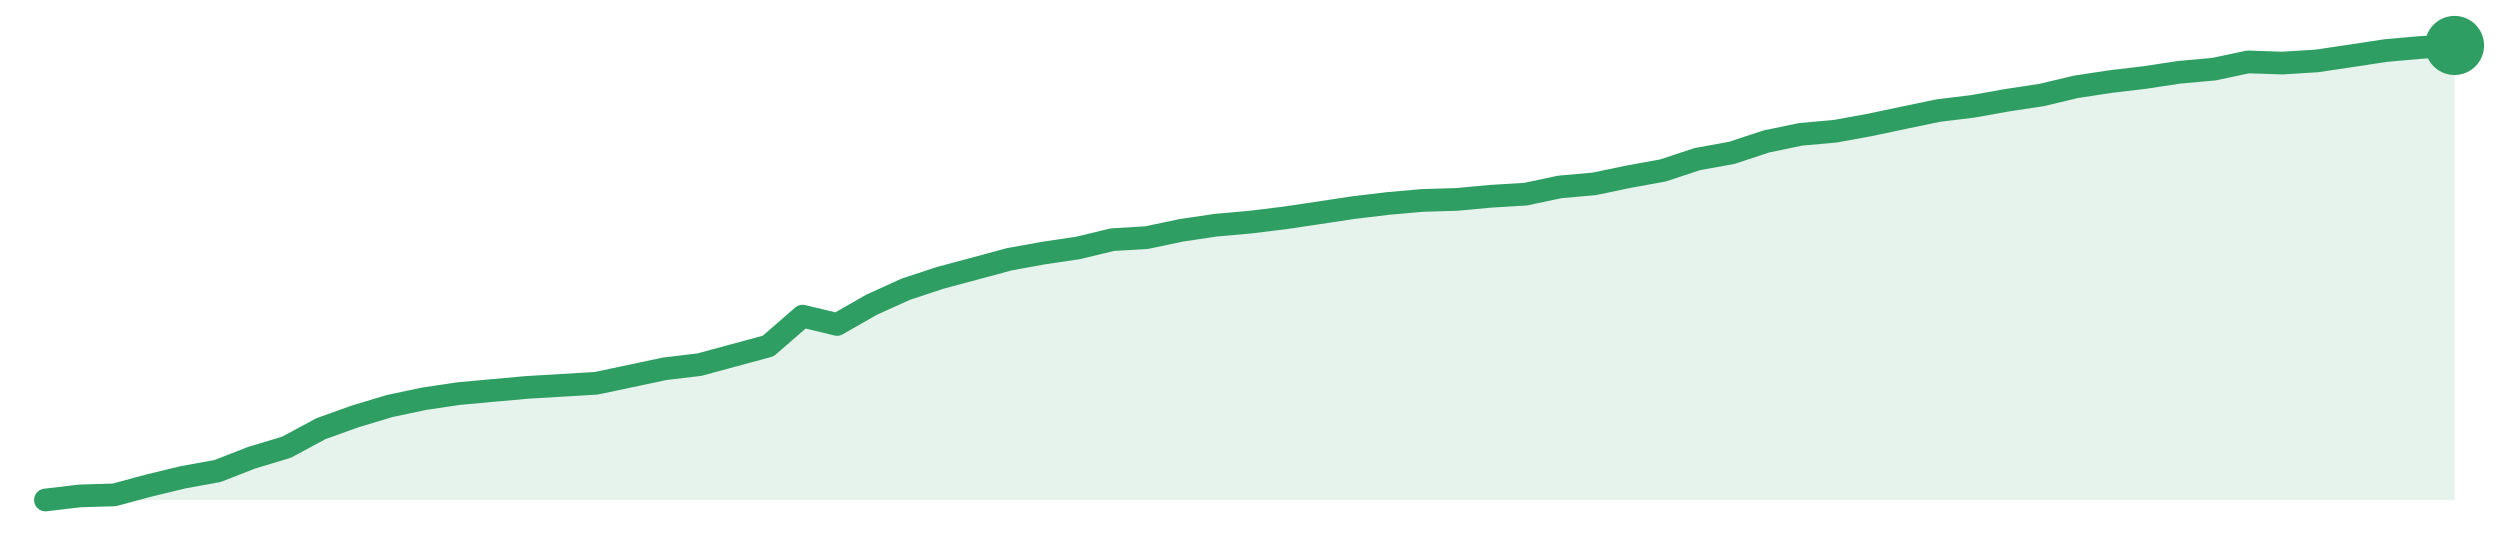
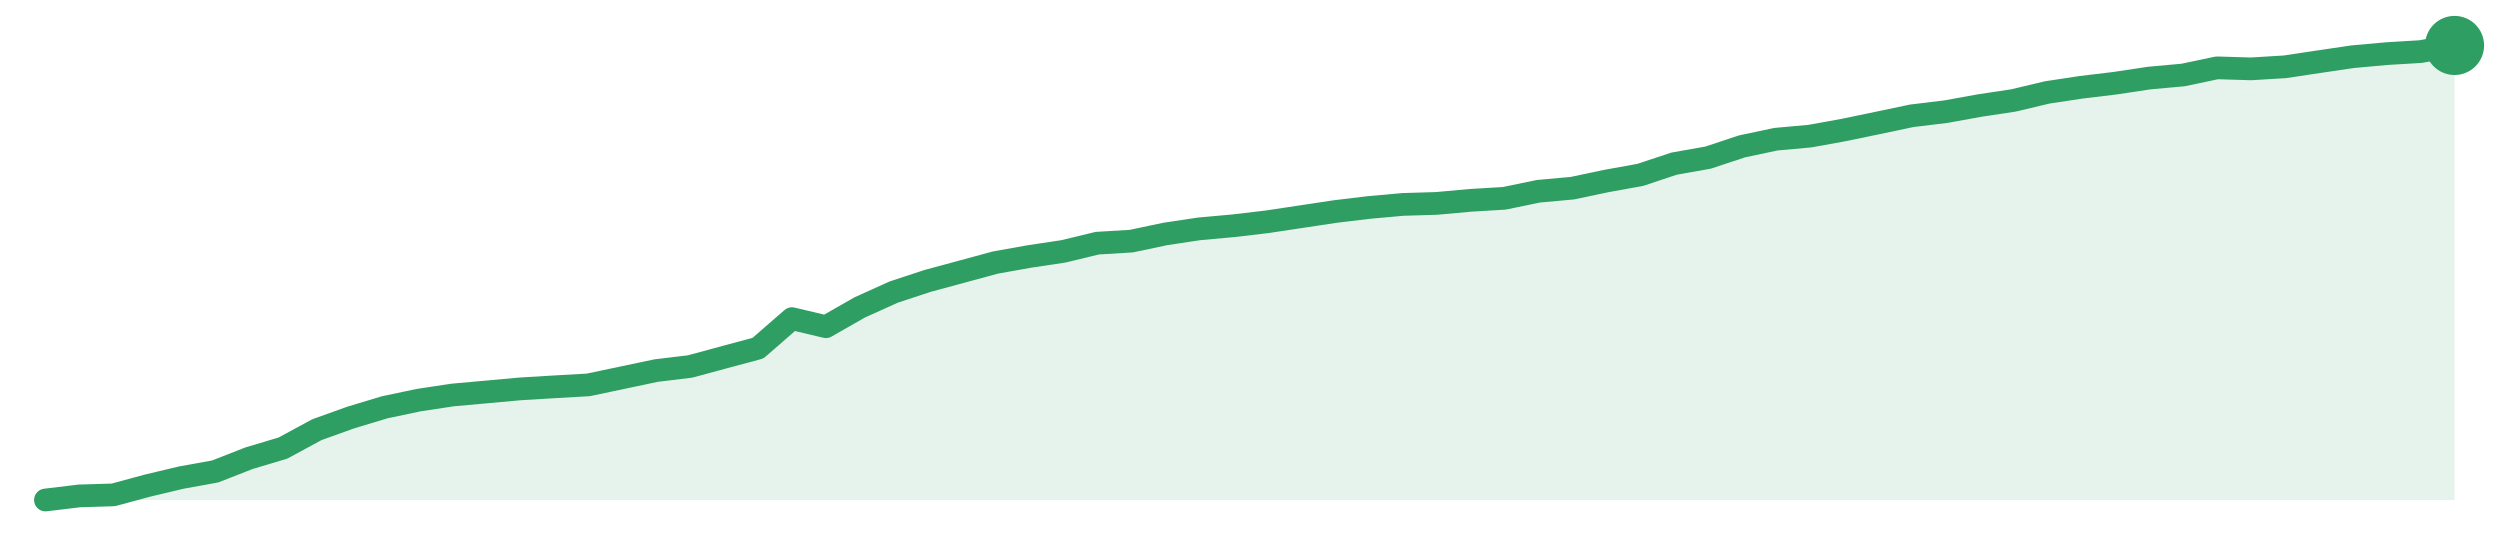
<svg xmlns="http://www.w3.org/2000/svg" width="220" height="48" viewBox="0 0 220 48" role="img" aria-label="trend">
-   <path d="M4.0,44.0 L4.0,44.0 L7.03,43.64 L10.06,43.55 L13.09,42.73 L16.11,42.0 L19.14,41.45 L22.17,40.27 L25.2,39.36 L28.23,37.73 L31.26,36.64 L34.29,35.73 L37.31,35.09 L40.34,34.64 L43.37,34.36 L46.4,34.09 L49.43,33.91 L52.46,33.73 L55.49,33.09 L58.51,32.45 L61.54,32.09 L64.57,31.27 L67.6,30.45 L70.63,27.82 L73.66,28.55 L76.69,26.82 L79.71,25.45 L82.74,24.45 L85.77,23.64 L88.8,22.82 L91.83,22.27 L94.86,21.82 L97.89,21.09 L100.91,20.91 L103.94,20.27 L106.97,19.82 L110.0,19.55 L113.03,19.18 L116.06,18.73 L119.09,18.27 L122.11,17.91 L125.14,17.64 L128.17,17.55 L131.2,17.27 L134.23,17.09 L137.26,16.45 L140.29,16.18 L143.31,15.55 L146.34,15.0 L149.37,14.0 L152.4,13.45 L155.43,12.45 L158.46,11.82 L161.49,11.55 L164.51,11.0 L167.54,10.36 L170.57,9.73 L173.6,9.36 L176.63,8.82 L179.66,8.36 L182.69,7.64 L185.71,7.18 L188.74,6.82 L191.77,6.36 L194.8,6.09 L197.83,5.45 L200.86,5.55 L203.89,5.36 L206.91,4.91 L209.94,4.45 L212.97,4.18 L216.0,4.0 L216.0,44.0 Z" fill="#2f9e631f" />
-   <path d="M4.0,44.0 L7.03,43.64 L10.06,43.55 L13.09,42.73 L16.11,42.0 L19.14,41.45 L22.17,40.27 L25.2,39.36 L28.23,37.73 L31.26,36.64 L34.29,35.73 L37.31,35.09 L40.34,34.64 L43.37,34.36 L46.4,34.09 L49.43,33.91 L52.46,33.73 L55.49,33.09 L58.51,32.45 L61.54,32.09 L64.57,31.27 L67.6,30.45 L70.63,27.82 L73.66,28.55 L76.69,26.82 L79.71,25.45 L82.74,24.45 L85.77,23.64 L88.8,22.82 L91.83,22.27 L94.86,21.82 L97.89,21.09 L100.91,20.91 L103.94,20.27 L106.97,19.82 L110.0,19.55 L113.03,19.18 L116.06,18.73 L119.09,18.27 L122.11,17.91 L125.14,17.64 L128.17,17.55 L131.2,17.27 L134.23,17.09 L137.26,16.45 L140.29,16.18 L143.31,15.55 L146.34,15.0 L149.37,14.0 L152.4,13.45 L155.43,12.45 L158.46,11.82 L161.49,11.55 L164.51,11.0 L167.54,10.36 L170.57,9.73 L173.6,9.36 L176.63,8.82 L179.66,8.36 L182.69,7.64 L185.71,7.18 L188.74,6.82 L191.77,6.36 L194.8,6.09 L197.83,5.45 L200.86,5.55 L203.89,5.36 L206.91,4.91 L209.94,4.45 L212.97,4.18 L216.0,4.0" fill="none" stroke="#2f9e63" stroke-width="2" stroke-linejoin="round" stroke-linecap="round" />
+   <path d="M4.0,44.0 L4.0,44.0 L6.99,43.64 L9.97,43.55 L12.96,42.74 L15.94,42.03 L18.93,41.49 L21.92,40.32 L24.9,39.43 L27.89,37.81 L30.87,36.74 L33.86,35.84 L36.85,35.21 L39.83,34.76 L42.82,34.49 L45.8,34.22 L48.79,34.04 L51.77,33.87 L54.76,33.24 L57.75,32.61 L60.73,32.25 L63.72,31.44 L66.7,30.64 L69.69,28.04 L72.68,28.75 L75.66,27.05 L78.65,25.7 L81.63,24.72 L84.62,23.91 L87.61,23.1 L90.59,22.57 L93.58,22.12 L96.56,21.4 L99.55,21.22 L102.54,20.59 L105.52,20.14 L108.51,19.87 L111.49,19.52 L114.48,19.07 L117.46,18.62 L120.45,18.26 L123.44,17.99 L126.42,17.9 L129.41,17.63 L132.39,17.45 L135.38,16.83 L138.37,16.56 L141.35,15.93 L144.34,15.39 L147.32,14.4 L150.31,13.87 L153.3,12.88 L156.28,12.25 L159.27,11.98 L162.25,11.44 L165.24,10.82 L168.23,10.19 L171.21,9.83 L174.2,9.29 L177.18,8.84 L180.17,8.13 L183.15,7.68 L186.14,7.32 L189.13,6.87 L192.11,6.6 L195.1,5.97 L198.08,6.06 L201.07,5.88 L204.06,5.43 L207.04,4.99 L210.03,4.72 L213.01,4.54 L216.0,4.0 L216.0,44.0 Z" fill="#2f9e631f" />
+   <path d="M4.0,44.0 L6.99,43.64 L9.97,43.55 L12.96,42.74 L15.94,42.03 L18.93,41.49 L21.92,40.32 L24.9,39.43 L27.89,37.81 L30.87,36.74 L33.86,35.84 L36.85,35.21 L39.83,34.76 L42.82,34.49 L45.8,34.22 L48.79,34.04 L51.77,33.87 L54.76,33.24 L57.75,32.61 L60.73,32.25 L63.72,31.44 L66.7,30.64 L69.69,28.04 L72.68,28.75 L75.66,27.05 L78.65,25.7 L81.63,24.72 L84.62,23.91 L87.61,23.1 L90.59,22.57 L93.58,22.12 L96.56,21.4 L99.55,21.22 L102.54,20.59 L105.52,20.14 L108.51,19.87 L111.49,19.52 L114.48,19.07 L117.46,18.62 L120.45,18.26 L123.44,17.99 L126.42,17.9 L129.41,17.63 L132.39,17.45 L135.38,16.83 L138.37,16.56 L141.35,15.93 L144.34,15.39 L147.32,14.4 L150.31,13.87 L153.3,12.88 L156.28,12.25 L159.27,11.98 L162.25,11.44 L165.24,10.82 L168.23,10.19 L171.21,9.83 L174.2,9.29 L177.18,8.84 L180.17,8.13 L183.15,7.68 L186.14,7.32 L189.13,6.87 L192.11,6.6 L195.1,5.97 L198.08,6.06 L201.07,5.88 L204.06,5.43 L207.04,4.99 L210.03,4.72 L213.01,4.54 L216.0,4.0" fill="none" stroke="#2f9e63" stroke-width="2" stroke-linejoin="round" stroke-linecap="round" />
  <circle cx="216.0" cy="4.0" r="2.6" fill="#2f9e63" />
</svg>
